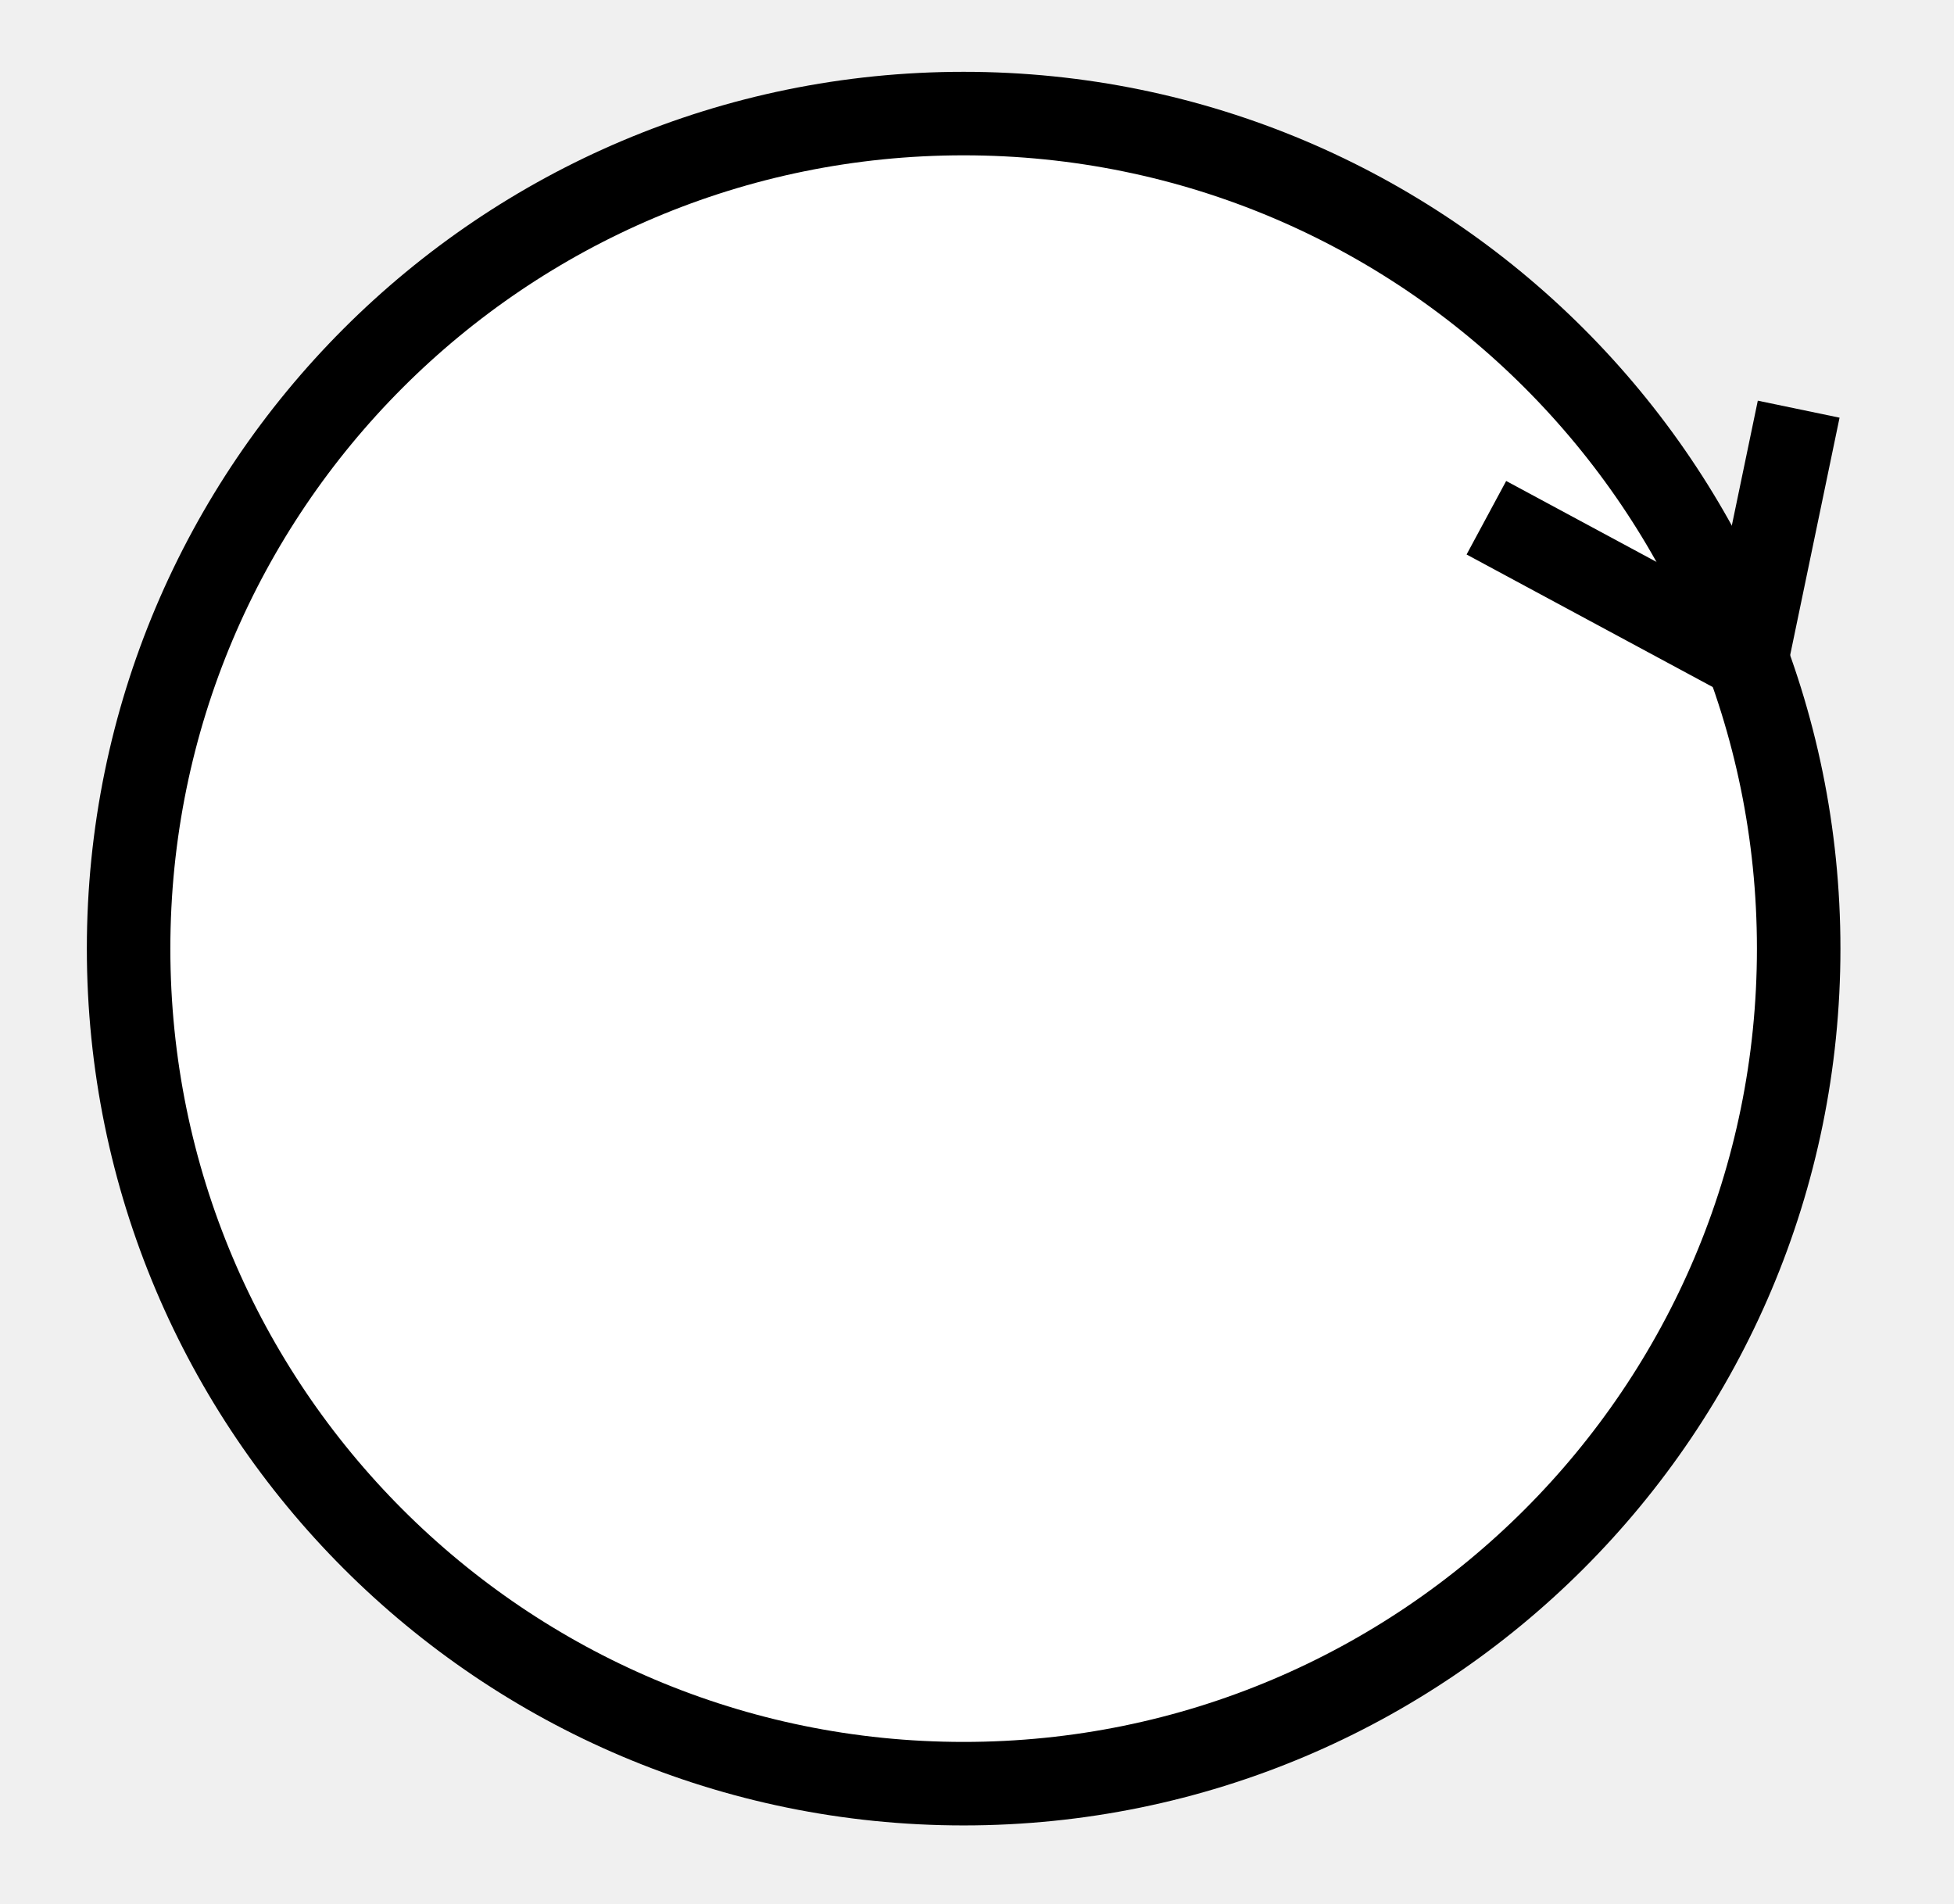
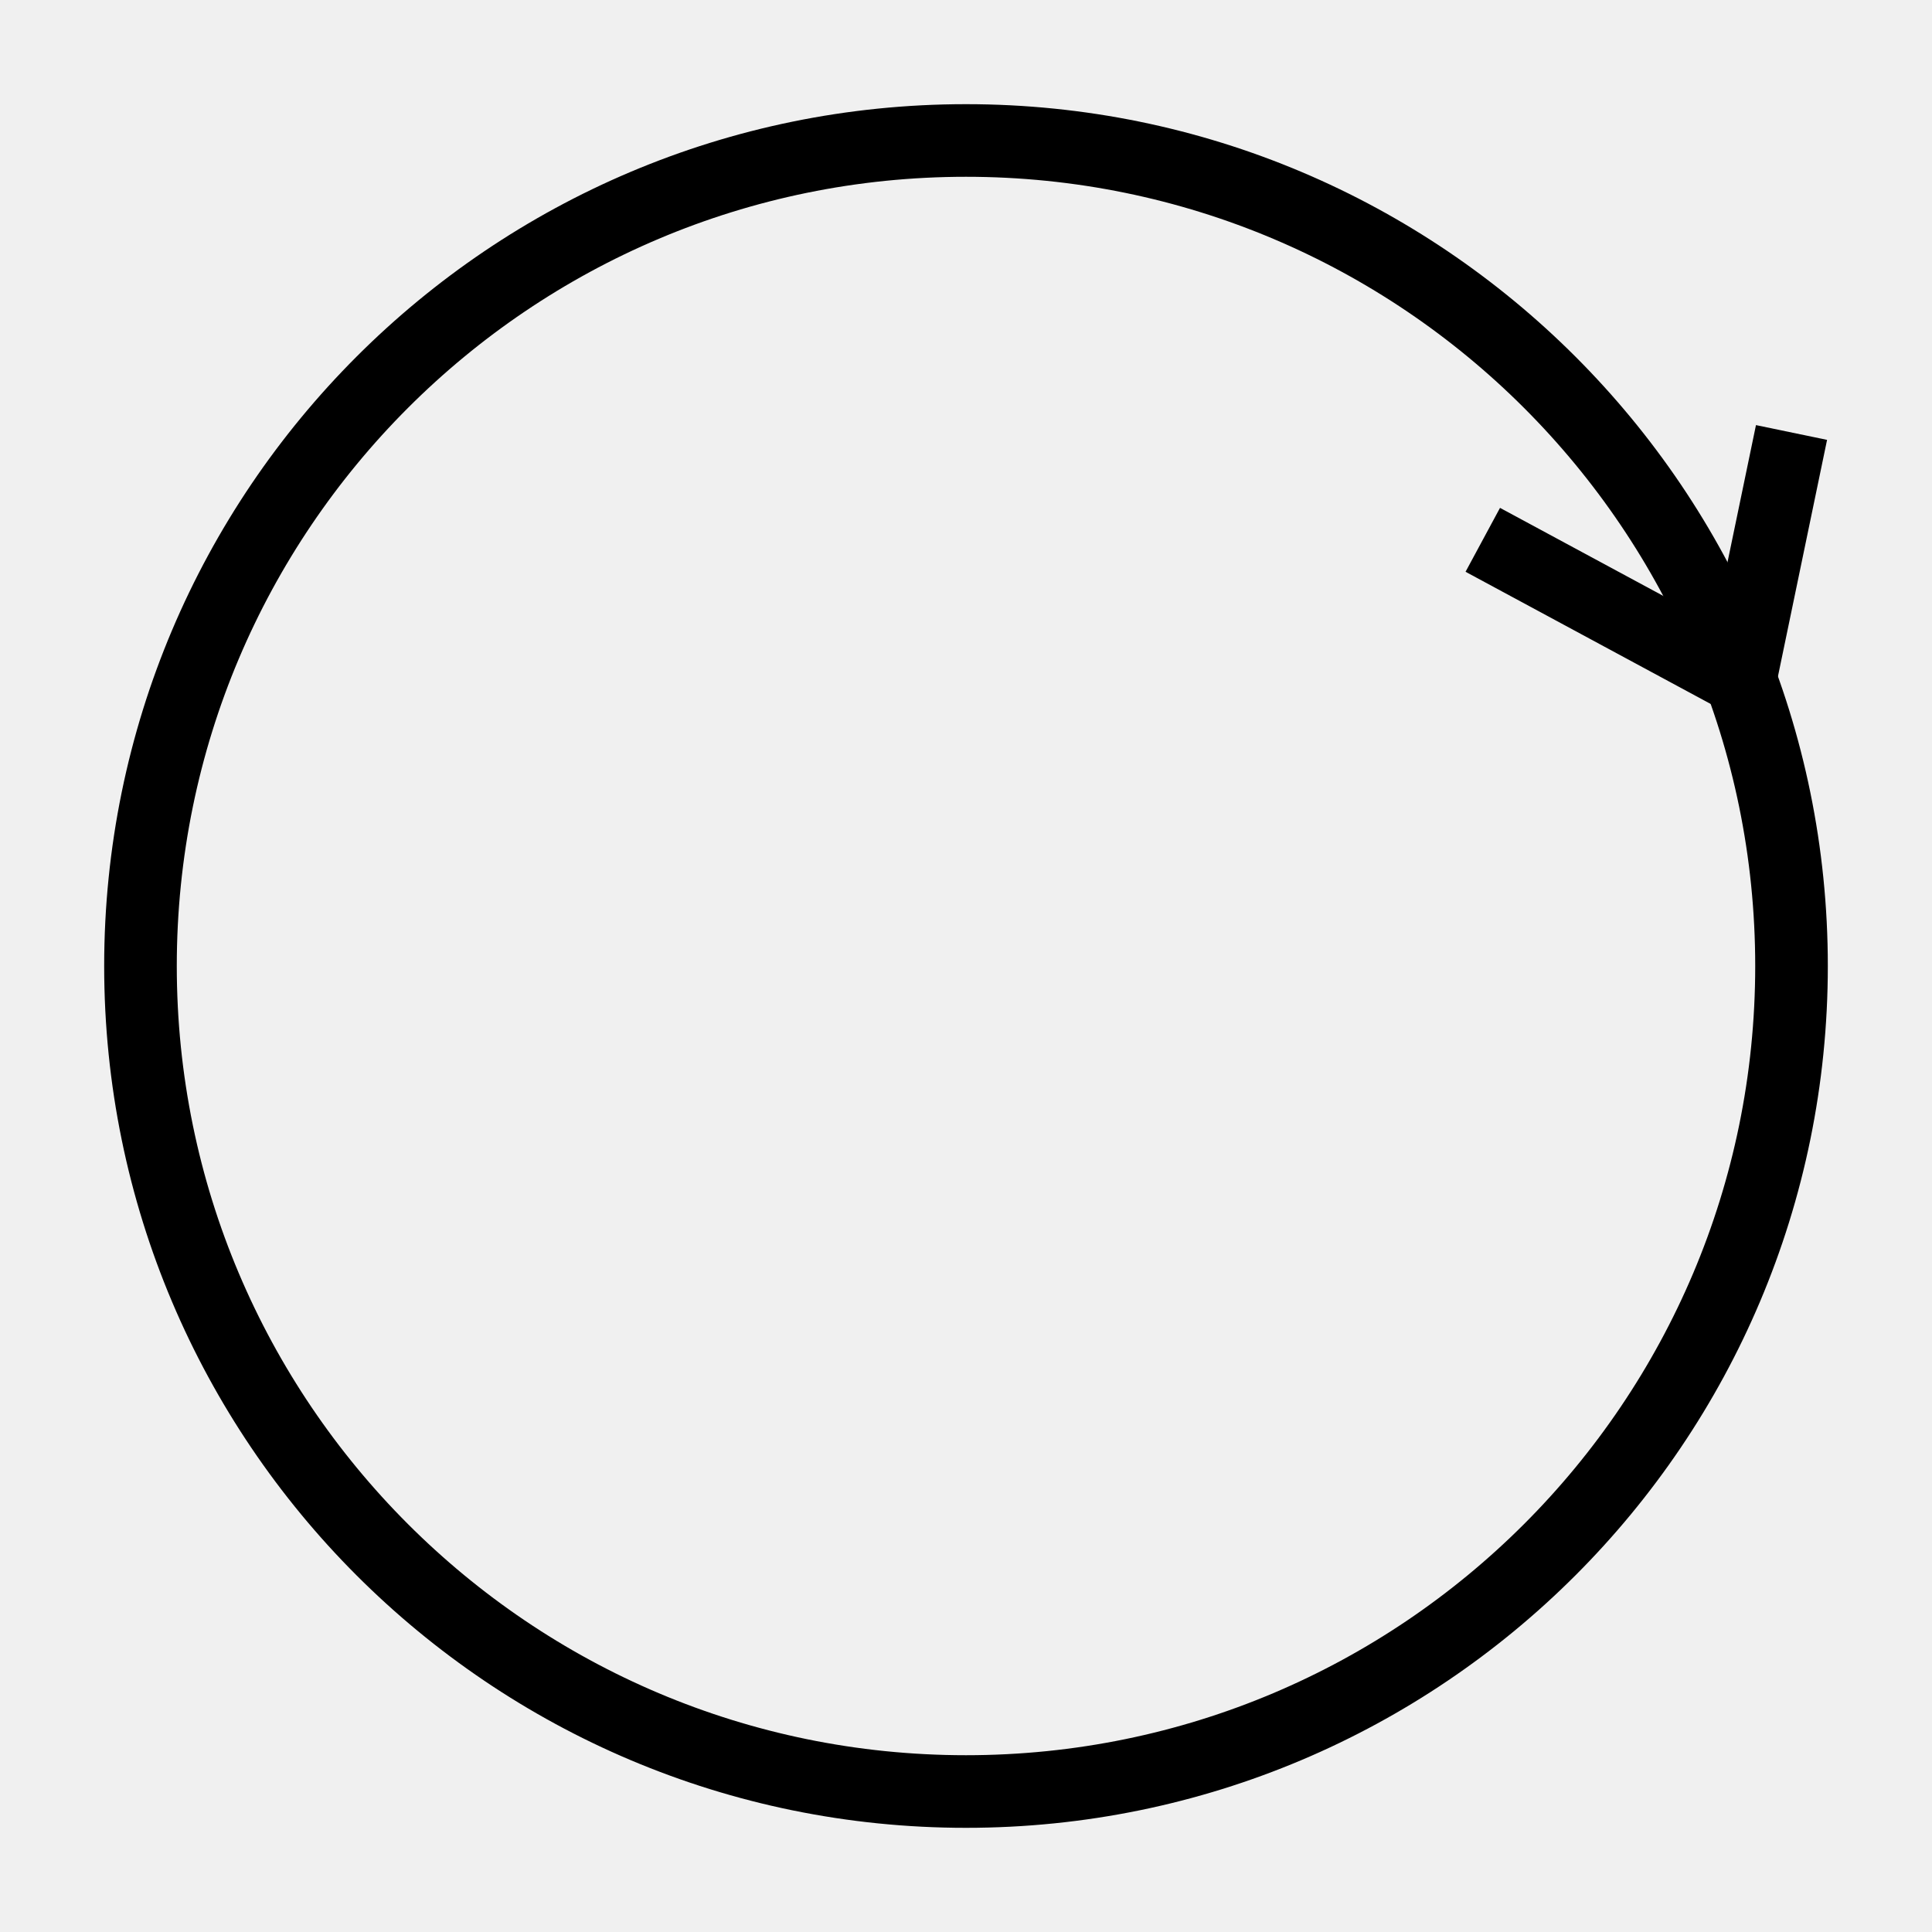
- <svg xmlns="http://www.w3.org/2000/svg" version="1.1" id="Layer_1" x="0px" y="0px" viewBox="0 0 117 114" enable-background="new 0 0 117 114" xml:space="preserve">
-   <circle fill="#FFFFFF" stroke="#000000" stroke-width="5" stroke-miterlimit="10" cx="57.7" cy="56.8" r="50" />
-   <polyline fill="none" stroke="#000000" stroke-width="5" stroke-miterlimit="10" points="89,31 104.6,39.4 107.7,24.5 " />
+ <svg xmlns="http://www.w3.org/2000/svg" version="1.1" id="Layer_1" x="0px" y="0px" viewBox="0 90 612 612" enable-background="new 0 90 612 612" xml:space="preserve">
  <g>
- </g>
-   <g>
- </g>
-   <g>
- </g>
-   <g>
- </g>
-   <g>
- </g>
-   <g>
- </g>
+     <circle fill="none" stroke="#000000" stroke-width="23" stroke-miterlimit="10" cx="306" cy="396" r="261.5" />
+     <polyline fill="none" stroke="#000000" stroke-width="23" stroke-miterlimit="10" points="469.7,261 551.3,305 567.5,227  " />
+   </g>
</svg>
